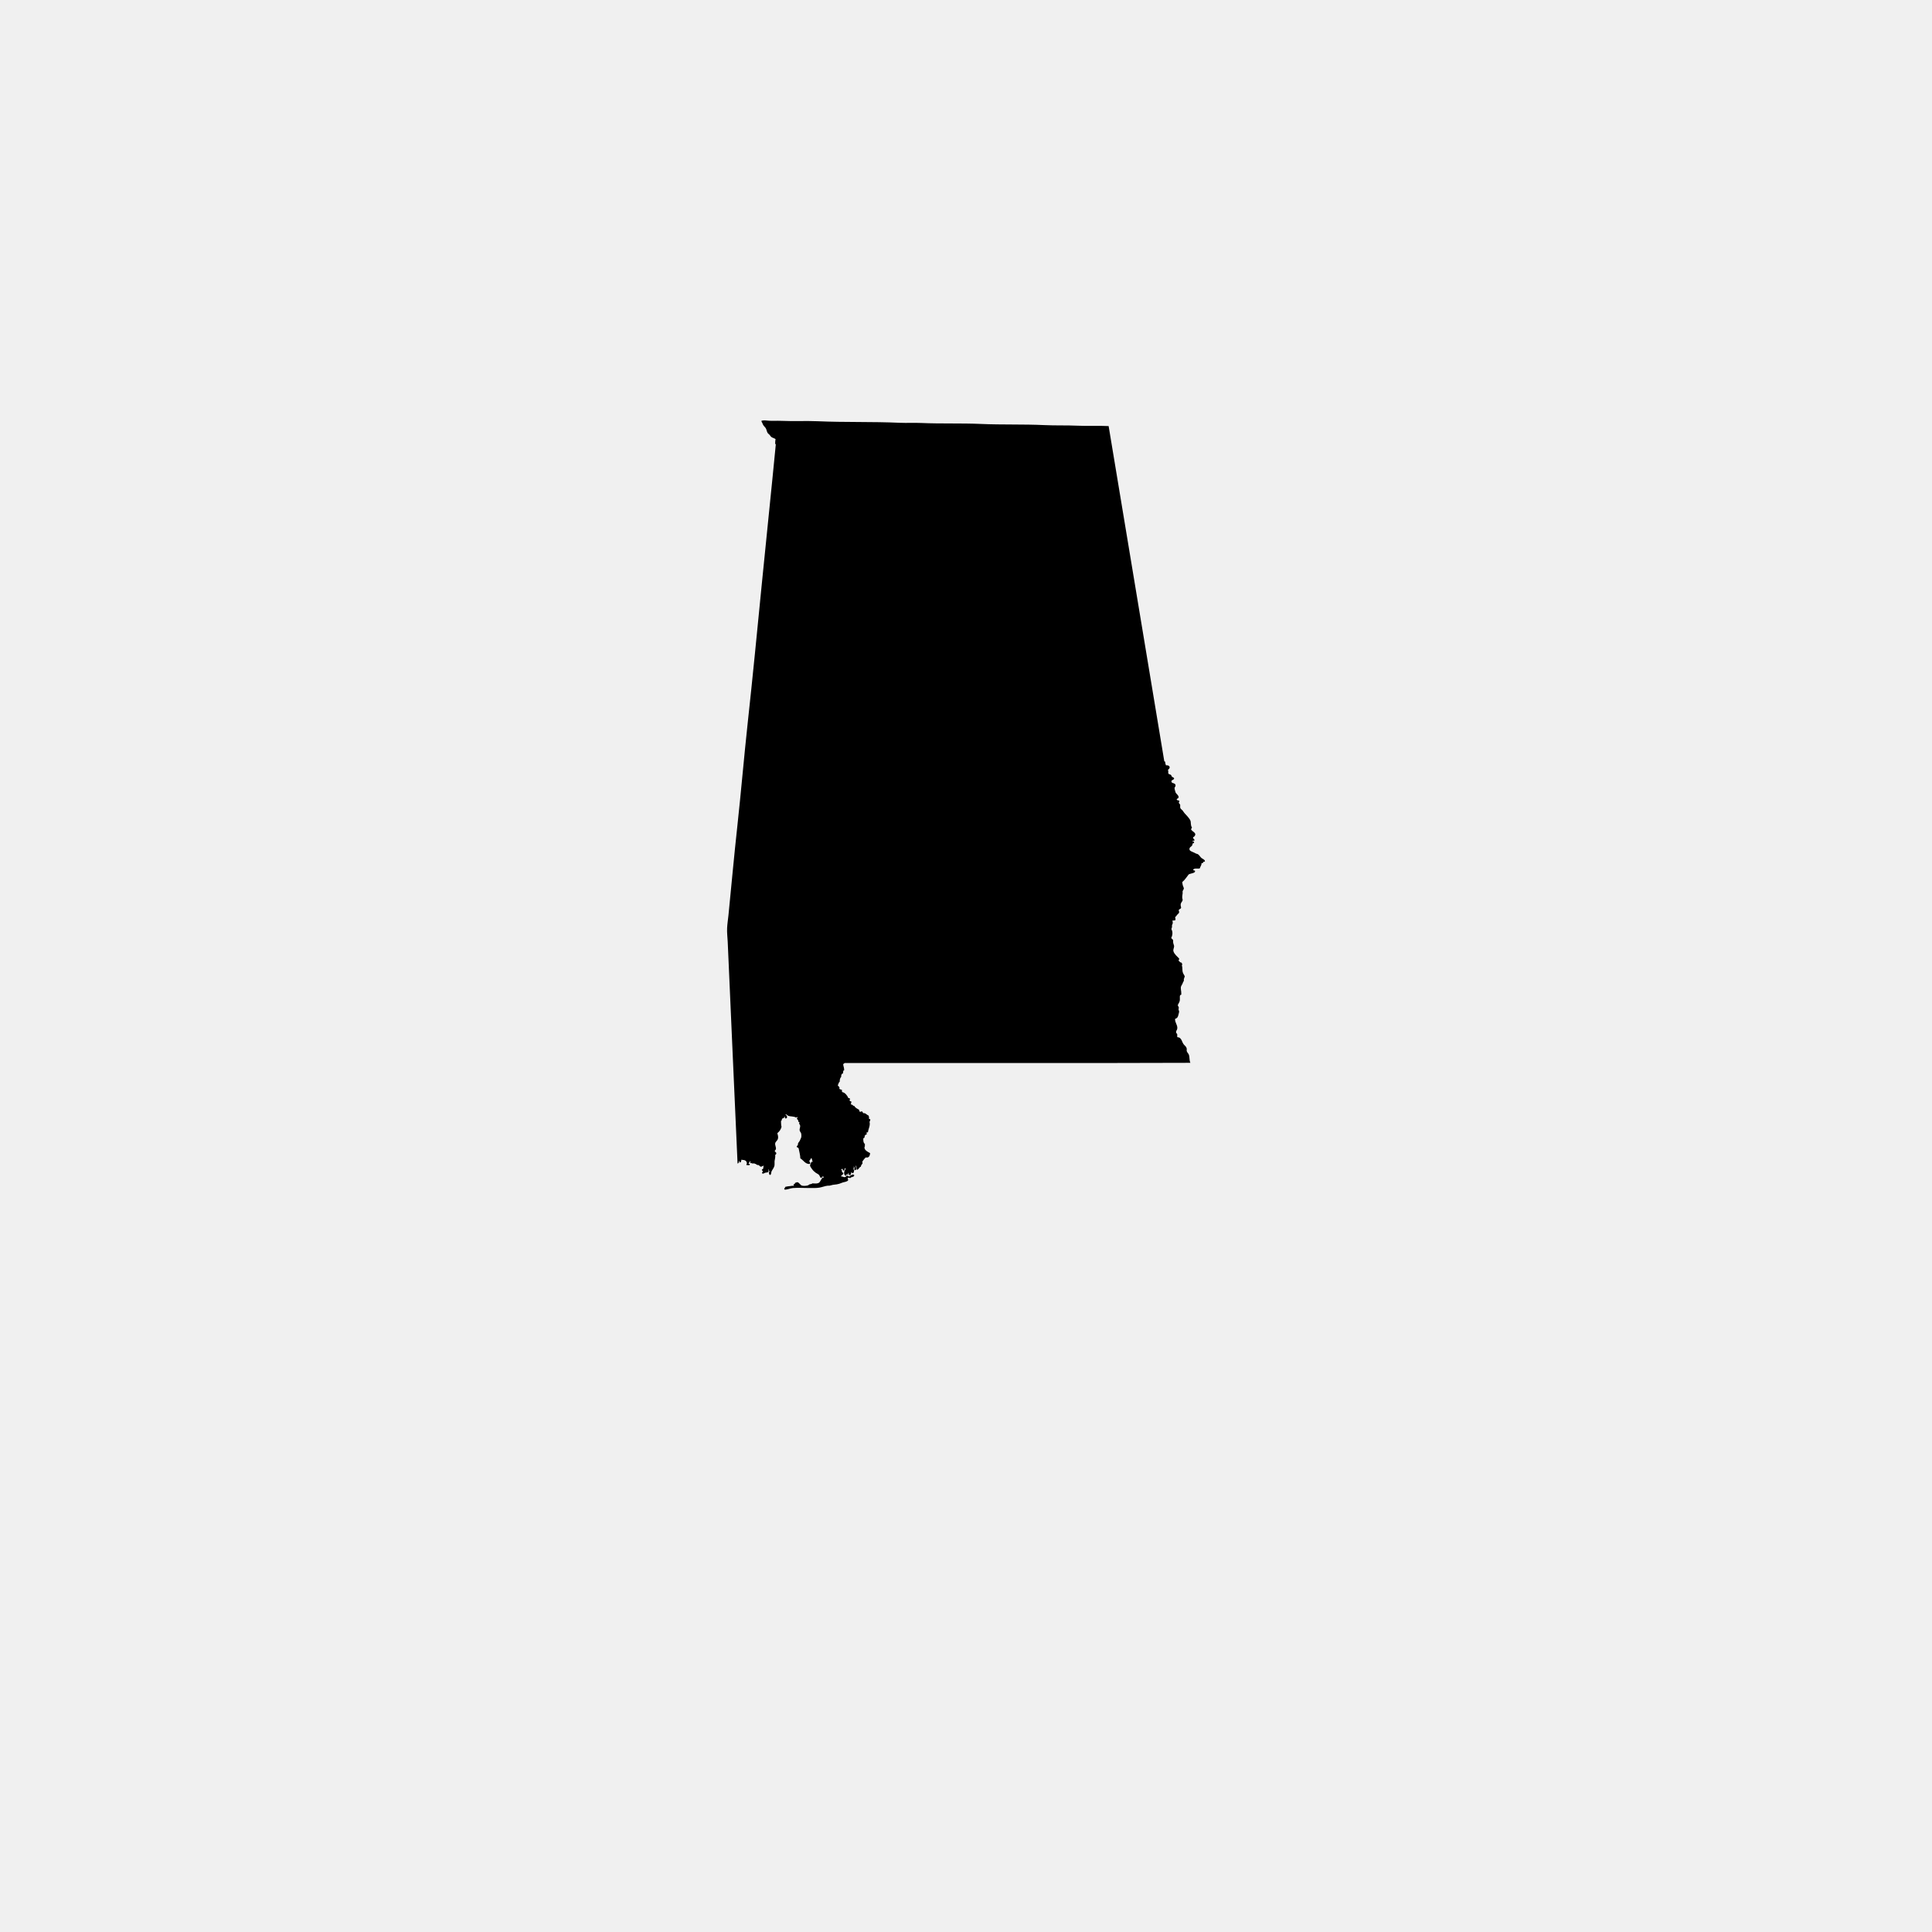
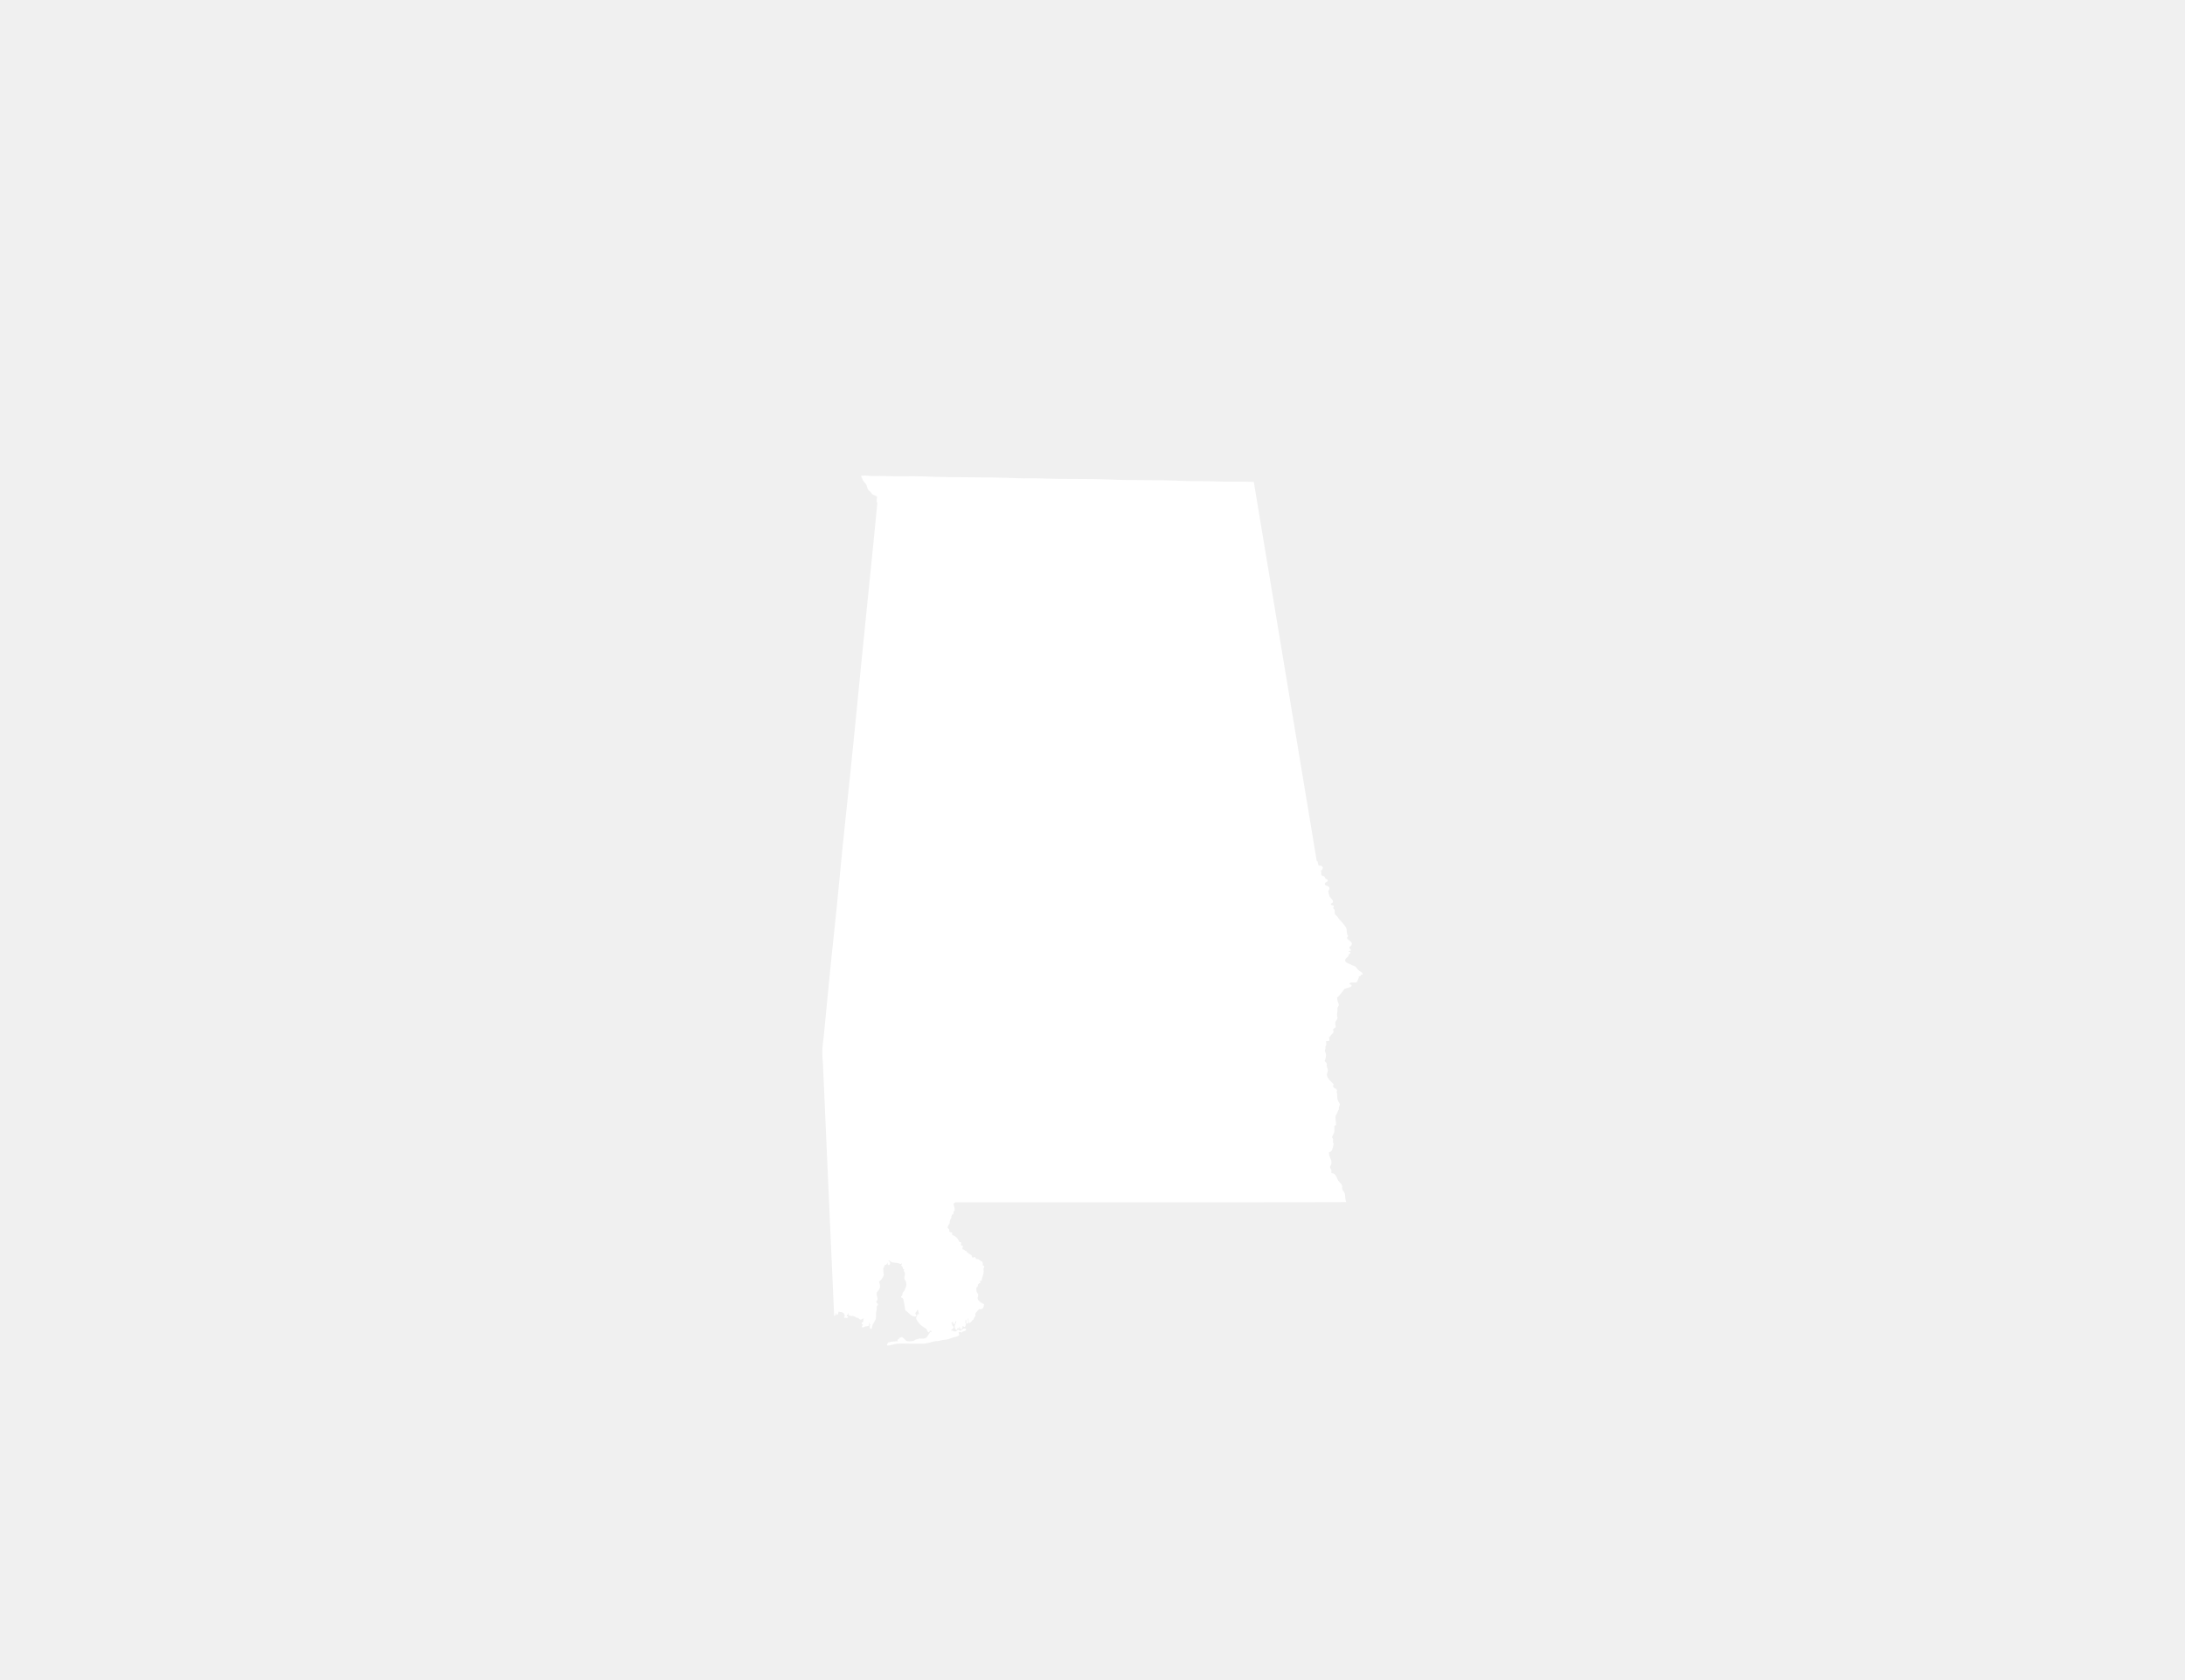
- <svg xmlns="http://www.w3.org/2000/svg" version="1.1" id="Calque_1" x="0px" y="0px" width="432px" height="432px" viewBox="0 0 432 432" enable-background="new 0 0 432 432" xml:space="preserve">
+ <svg xmlns="http://www.w3.org/2000/svg" version="1.1" id="Calque_1" x="0px" y="0px" width="432px" height="332px" viewBox="0 0 432 332" enable-background="new 0 0 432 332" xml:space="preserve" fill="#FFF">
  <path fill-rule="evenodd" clip-rule="evenodd" d="M164.923,260.183c0.184-0.021,0.16-0.242,0.343-0.26  c-0.112-0.127-0.06-0.274,0.091-0.345c0.012,0.145-0.059,0.374,0.133,0.345c0.281-0.047,0.198-0.463,0.343-0.648  c0.209,0.158,0.419,0.067,0.607,0.129c0.136,0.045,0.233,0.131,0.39,0.219c0.053,0.174,0.133,0.328,0.218,0.475  c-0.097,0.095-0.165,0.21-0.132,0.434c0.342-0.111,0.58,0.184,0.736-0.129c0.08-0.258-0.229-0.113-0.301-0.219  c0.109-0.063,0.115-0.23,0.216-0.301c0.188-0.027,0.026-0.277,0.171-0.26c0.213,0.127-0.086,0.277,0.045,0.431  c0.339-0.015,0.598,0.248,0.867,0.044c0.047,0.162,0.212,0.106,0.348,0.174c0.094,0.048,0.188,0.175,0.304,0.216  c0.112,0.038,0.233-0.015,0.343,0.044c0.176,0.089,0.289,0.328,0.48,0.346c0.232,0.023,0.406-0.242,0.689-0.215  c-0.164,0.103-0.1,0.451-0.17,0.651c-0.012,0.147-0.245,0.071-0.26,0.212c-0.127,0.184,0.174,0.242,0.215,0.393  c-0.133,0.165-0.304,0.316-0.133,0.475c0.209,0.124,0.428-0.109,0.652-0.174c0.256-0.068,0.581-0.012,0.734-0.213  c0.053-0.203-0.289-0.412,0.092-0.519c0.006,0.121-0.145,0.079-0.092,0.257c0.08,0.098,0.221,0.104,0.348,0.044  c-0.336,0.104-0.348,0.841,0,0.953c0.295-0.188,0.197-0.483,0.305-0.782c0.076-0.209,0.229-0.393,0.348-0.604  c0.105-0.191,0.248-0.422,0.304-0.651c0.079-0.337,0.006-0.697,0.038-1.08c0.039-0.348,0.219-0.894,0.136-1.346  c0.133-0.17,0.257-0.209,0.257-0.392c0-0.251-0.387-0.351-0.348-0.561c0.111-0.183,0.229-0.216,0.262-0.434  c0.054-0.362-0.229-0.826-0.171-1.216c0.056-0.383,0.407-0.545,0.561-0.905c0.229-0.536,0.015-0.987-0.085-1.386  c0.441-0.352,0.787-0.803,0.952-1.434c-0.127-0.334-0.091-0.832-0.13-1.258c0.21-0.15,0.162-0.356,0.26-0.56  c0.271-0.124,0.346-0.098,0.48-0.304c0.054-0.089,0.08-0.195,0.127-0.26c-0.009,0.221-0.021,0.454,0.13,0.52  c0.442,0.008,0.437-0.41,0.219-0.693c-0.104-0.13-0.257-0.139-0.219-0.216c0.257-0.085,0.349,0.194,0.604,0.301  c0.52,0.219,1.269,0.095,1.734,0.393c0.162,0.026,0.313-0.206,0.393,0c-0.003,0.139-0.218,0.073-0.177,0.26  c0.101,0.218,0.372,0.265,0.304,0.649c0.074,0.085,0.197,0.12,0.304,0.174c-0.269,0.279,0.092,0.495,0.133,0.736  c0.048,0.331-0.159,0.699-0.133,0.998c0.032,0.315,0.283,0.495,0.349,0.734c0.067,0.266,0.079,0.784,0,0.955  c-0.092,0.198-0.184,0.445-0.305,0.693c-0.105,0.21-0.318,0.401-0.392,0.602c-0.036,0.106,0,0.254-0.038,0.349  c-0.063,0.139-0.277,0.235-0.266,0.434c0.135,0.112,0.348,0.147,0.437,0.304c0.133,0.746,0.354,1.404,0.386,2.254  c0.699,0.393,1.178,1.439,2.21,1.213c0.035-0.325-0.165-0.408-0.216-0.649c0.172-0.188,0.322-0.401,0.438-0.649  c0.253,0.162,0.146,0.688,0.389,0.864c-0.174-0.041-0.254-0.032-0.389,0.044c-0.039,0.378-0.275,0.464-0.26,0.779  c0.008,0.215,0.333,0.643,0.43,0.779c0.239,0.339,0.502,0.584,0.824,0.822c0.244,0.184,0.566,0.298,0.736,0.48  c0.242,0.254,0.178,0.602,0.52,0.693c0.219-0.05,0.033-0.374,0.434-0.307c0.153,0.003,0.035,0.286,0.127,0.346  c-0.1-0.039-0.112-0.174-0.304-0.131c-0.085,0.198-0.218,0.379-0.343,0.566c-0.127,0.187-0.218,0.432-0.392,0.564  c-0.36,0.279-0.87,0.206-1.514,0.174c-0.153,0.186-0.386,0.133-0.607,0.213c-0.142,0.055-0.21,0.164-0.349,0.221  c-0.285,0.111-0.92,0.186-1.342,0.082c-0.412-0.097-0.672-0.755-1.082-0.775c-0.15-0.009-0.349,0.162-0.475,0.127  c-0.083,0.215-0.045,0.324-0.349,0.346c-0.089,0.209,0.171,0.289,0.089,0.348c-0.239-0.068-0.546,0.012-0.867,0.044  c-0.346,0.036-0.732,0.077-1.086,0.175c0.041,0.186-0.324,0.313-0.174,0.604c0.666,0.057,1.238-0.291,1.908-0.345  c1.118-0.089,2.357,0,3.596,0c0.841,0,1.566,0.032,2.295-0.085c0.643-0.106,1.236-0.366,1.861-0.438  c0.124-0.008,0.269,0.021,0.393,0c0.33-0.053,0.634-0.183,0.953-0.212c0.566-0.056,0.855-0.095,1.256-0.218  c0.245-0.074,0.461-0.181,0.693-0.26c0.451-0.16,1.003-0.15,1.298-0.52c-0.064-0.195-0.077-0.428-0.127-0.52  c0.286-0.115,0.346-0.032,0.608,0.039c0.152-0.363,0.896-0.137,0.867-0.69c-0.484-0.375-0.803,0.253-1.216,0.345  c-0.103-0.1-0.168-0.232-0.392-0.215c-0.219,0.104-0.258,0.313-0.52,0.348c-0.286,0.033-0.602-0.244-0.867-0.174  c0.127-0.31,0.537-0.334,0.563-0.737c-0.206-0.169-0.428-0.302-0.303-0.693c-0.131-0.003-0.26,0.006-0.26-0.127  c0.221,0.139,0.2-0.127,0.348-0.174c0.098,0.145,0.15,0.524,0.348,0.431c0.242-0.063-0.014-0.619,0.387-0.52  c-0.021,0.283-0.327,0.607-0.342,0.908c-0.023,0.325,0.021,0.641,0.342,0.779c0.186-0.003,0.139-0.238,0.222-0.346  c0.159-0.029,0.162,0.092,0.304,0.086c0.139-0.111-0.106-0.354,0.082-0.389c0.137,0.168,0.045,0.566,0.393,0.519  c0.118-0.018,0.178-0.2,0.086-0.301c0.244,0.073,0.053-0.292,0.174-0.349c0.142,0.051,0.26,0.293,0.431,0.175  c0.136-0.198,0.194-0.476,0.222-0.782c0.002-0.117-0.269,0.039-0.26-0.086c0.248-0.091,0.1-0.406,0.171-0.604  c0.274,0.103-0.026,0.775,0.304,0.826c0.437-0.104,0.029-0.747,0.171-1.045c0.194,0.197,0.019,0.762,0.216,0.953  c0.445-0.074,0.466-0.576,0.867-0.693c0.05-0.328,0.221-0.531,0.393-0.734c-0.012-0.148-0.071-0.248-0.045-0.434  c0.251-0.313,0.457-0.673,0.782-0.912c0.669,0.18,0.908-0.365,0.952-0.953c-0.563-0.314-1.646-0.802-1.127-1.646  c-0.197-0.15-0.044-0.15,0-0.349c-0.397-0.301-0.424-0.784-0.392-1.342c0.315-0.012,0.304-0.348,0.304-0.563  c0.171-0.083,0.215-0.301,0.478-0.305c0.054-0.197-0.12-0.168-0.085-0.345c0.059-0.101,0.244-0.067,0.342-0.13  c0.074-0.799,0.561-1.407,0.348-2.34c0.127-0.168,0.166-0.265,0.172-0.477c0-0.189-0.322-0.051-0.301-0.26  c0.056-0.322-0.021-0.384-0.086-0.649c-0.469-0.156-0.654-0.628-1.171-0.519c-0.15-0.083-0.106-0.354-0.304-0.393  c-0.248-0.063-0.242,0.135-0.475,0.088c-0.068-0.221-0.163-0.174-0.172-0.478c-0.404-0.218-0.844-0.401-1.044-0.823  c-0.26,0.009-0.384-0.236-0.52-0.304c-0.062-0.029-0.247,0.077-0.215-0.085c-0.145-0.213,0.118-0.328,0.044-0.608  c-0.076-0.133-0.304,0.003-0.304-0.13c-0.198-0.156,0.035-0.277,0-0.52c-0.067-0.123-0.28-0.123-0.349-0.129  c-0.241-0.537-0.725-1.239-1.386-1.342c-0.054-0.204-0.104-0.242-0.044-0.479c-0.184-0.105-0.473-0.104-0.605-0.263  c0.172-0.431-0.215-0.519-0.345-0.775c0.171-0.236,0.162-0.646,0.431-0.782c0.018-0.561,0.074-0.816,0.348-1.127  c-0.035-0.295,0.041-0.475,0.133-0.646c0.018-0.06,0.184,0.047,0.216-0.091c0.118-0.216,0.035-0.366,0.126-0.605  c0.013-0.1,0.21-0.026,0.178-0.174c0.012-0.537-0.203-0.838-0.222-1.342c0.169-0.01,0.222-0.133,0.304-0.219  c25.768-0.029,51.646,0.059,77.338-0.041c-0.283-0.566-0.127-1.239-0.348-1.82c-0.118-0.318-0.416-0.52-0.475-0.826  c-0.039-0.213,0.035-0.369,0-0.52c-0.124-0.568-0.461-0.64-0.734-1.037c-0.311-0.449-0.378-1.119-0.915-1.428  c-0.112-0.104-0.422-0.012-0.475-0.175c0-0.204,0-0.407,0-0.607c-0.065-0.139-0.228-0.206-0.257-0.39  c-0.059-0.315,0.191-0.46,0.257-0.781c0.165-0.812-0.572-1.425-0.472-2.254c0.539-0.162,0.637-0.434,0.775-1.038  c0.05-0.213,0.133-0.452,0.13-0.608c0-0.111-0.115-0.244-0.13-0.389c-0.021-0.18,0.068-0.381,0.044-0.52  c-0.032-0.194-0.215-0.315-0.218-0.475c0.105-0.369,0.351-0.607,0.437-0.997c0.085-0.404-0.06-0.929,0.085-1.257  c0.098-0.063,0.269-0.047,0.263-0.219c0.032-0.707-0.229-1.303-0.044-1.775c0.064-0.174,0.209-0.359,0.301-0.561  c0.098-0.221,0.145-0.463,0.307-0.61c-0.056-0.47,0.118-0.714,0.213-1.038c-0.112-0.318-0.387-0.602-0.473-0.997  c-0.073-0.31-0.059-0.817-0.088-1.083c-0.018-0.129-0.092-0.318-0.089-0.389c0.003-0.104,0.098-0.154,0.089-0.26  c-0.012-0.086-0.168-0.166-0.089-0.263c-0.067-0.121-0.266-0.106-0.39-0.171c-0.079-0.168-0.277-0.219-0.348-0.39  c0.032-0.156,0.165-0.212,0.13-0.437c-0.466-0.498-1.05-0.959-1.254-1.558c-0.165-0.476,0.112-0.729,0.124-1.171  c0.012-0.219-0.165-0.508-0.213-0.867c-0.018-0.147,0.004-0.305,0-0.431c-0.008-0.263-0.365-0.404-0.43-0.566  c0.229-0.476,0.351-0.994,0.215-1.558c-0.045-0.178-0.171-0.289-0.171-0.479c-0.006-0.103,0.101-0.218,0.126-0.389  c0.021-0.147-0.025-0.313,0-0.434c0.039-0.18,0.163-0.298,0.172-0.475c0.012-0.186-0.027-0.36-0.086-0.564  c0.248,0.03,0.363-0.076,0.611-0.043c0.174-0.21,0.018-0.629,0-0.735c0.183-0.091,0.295-0.31,0.472-0.522  c0.171-0.194,0.407-0.333,0.434-0.563c0.021-0.178-0.118-0.299-0.086-0.52c0.139-0.18,0.407-0.23,0.522-0.434  c-0.021-0.369-0.142-0.521-0.089-0.864c0.056-0.372,0.404-0.61,0.437-0.911c0.006-0.143-0.073-0.287-0.088-0.434  c-0.045-0.381,0.056-0.752,0.088-1.125c0.006-0.164-0.047-0.271,0-0.436c0.045-0.178,0.242-0.378,0.26-0.564  c0.012-0.212-0.162-0.463-0.221-0.692c-0.071-0.271-0.112-0.528-0.127-0.778c0.584-0.455,0.961-1.115,1.431-1.691  c0.298-0.229,1.51-0.277,1.425-0.736c-0.047-0.287-0.349-0.033-0.432-0.346c0.352-0.439,1.225-0.094,1.514-0.304  c0.086-0.425,0.455-0.767,0.348-1.127c0.192,0.073,0.446-0.121,0.476-0.345c0.145-0.006,0.336,0.041,0.304-0.13  c-0.074-0.393-0.531-0.483-0.779-0.693c-0.307-0.266-0.471-0.657-0.819-0.867c-0.36-0.071-0.67-0.263-1.042-0.434  c-0.359-0.163-0.822-0.286-0.822-0.69c0-0.604,0.726-0.498,0.69-1.215c0.215-0.143,0.359-0.068,0.348-0.301  c-0.015-0.289-0.245-0.127-0.431-0.307c0.118-0.096,0.448,0.018,0.52-0.131c0.021-0.313-0.334-0.313-0.305-0.604  c0.019-0.188,0.189-0.162,0.305-0.307c0.619-0.79-0.528-0.997-0.779-1.558c0.051-0.162,0.18-0.248,0.216-0.434  c-0.343-0.348-0.188-1.156-0.349-1.516c-0.26-0.596-0.923-1.21-1.342-1.691c-0.177-0.203-0.289-0.441-0.434-0.604  c-0.183-0.207-0.381-0.271-0.479-0.52c-0.082-0.225,0.01-0.549-0.041-0.74c-0.038-0.139-0.277-0.28-0.304-0.475  c0.08-0.089,0.2-0.287,0.086-0.432c-0.194-0.064-0.458-0.062-0.563-0.218c0.098-0.336,0.387-0.218,0.434-0.52  c0.064-0.395-0.48-0.743-0.652-1.041c-0.085-0.36-0.244-0.646-0.256-1.085c0.127-0.257,0.283-0.354,0.215-0.649  c-0.064-0.313-0.492-0.401-0.779-0.475c-0.025-0.15-0.146-0.201-0.126-0.389c0.101-0.301,0.575-0.233,0.599-0.605  c-0.076-0.198-0.304-0.242-0.473-0.348c-0.138-0.174-0.094-0.301-0.259-0.434c-0.183-0.145-0.401-0.074-0.52-0.259  c-0.15-0.23,0.042-0.531-0.136-0.867c0.67-0.393,0.455-1.121-0.428-0.997c-0.059-0.257-0.203-0.434-0.171-0.779  c-0.032-0.115-0.245-0.047-0.224-0.218c-4.133-24.961-8.274-49.922-12.431-74.866c-2.28-0.121-4.599,0.021-6.933-0.085  c-2.463-0.112-4.943-0.015-7.41-0.133c-4.772-0.221-9.459-0.05-14.164-0.259c-4.538-0.198-8.974-0.021-13.387-0.215  c-1.613-0.071-3.215,0.026-4.814-0.044c-6.158-0.277-12.318-0.077-18.367-0.348c-2.67-0.115-5.337,0.039-7.968-0.083  c-1.239-0.059-2.555,0.065-3.597-0.088c-0.32-0.047-0.648,0-0.958,0.044c-0.085,0.18,0.062,0.328,0.133,0.475  c0.065,0.142,0.13,0.328,0.216,0.478c0.158,0.286,0.459,0.496,0.609,0.779c0.16,0.313,0.204,0.693,0.385,0.997  c0.091,0.154,0.283,0.269,0.436,0.434c0.148,0.162,0.251,0.372,0.39,0.475c0.271,0.212,0.646,0.263,0.953,0.478  c-0.074,0.38-0.074,0.584-0.086,0.997c-0.041,0.168,0.187,0.071,0.133,0.259c-0.988,10.295-2.097,20.681-3.124,31.15  c-1.018,10.357-2.029,20.793-3.165,31.197c-0.817,7.551-1.466,15.224-2.292,22.832c-0.734,6.684-1.339,13.395-1.997,20.017  c-0.097,0.965-0.253,1.915-0.301,2.858c-0.053,1.047,0.086,2.104,0.13,3.035C163.463,227.054,164.154,243.507,164.923,260.183z" />
</svg>
